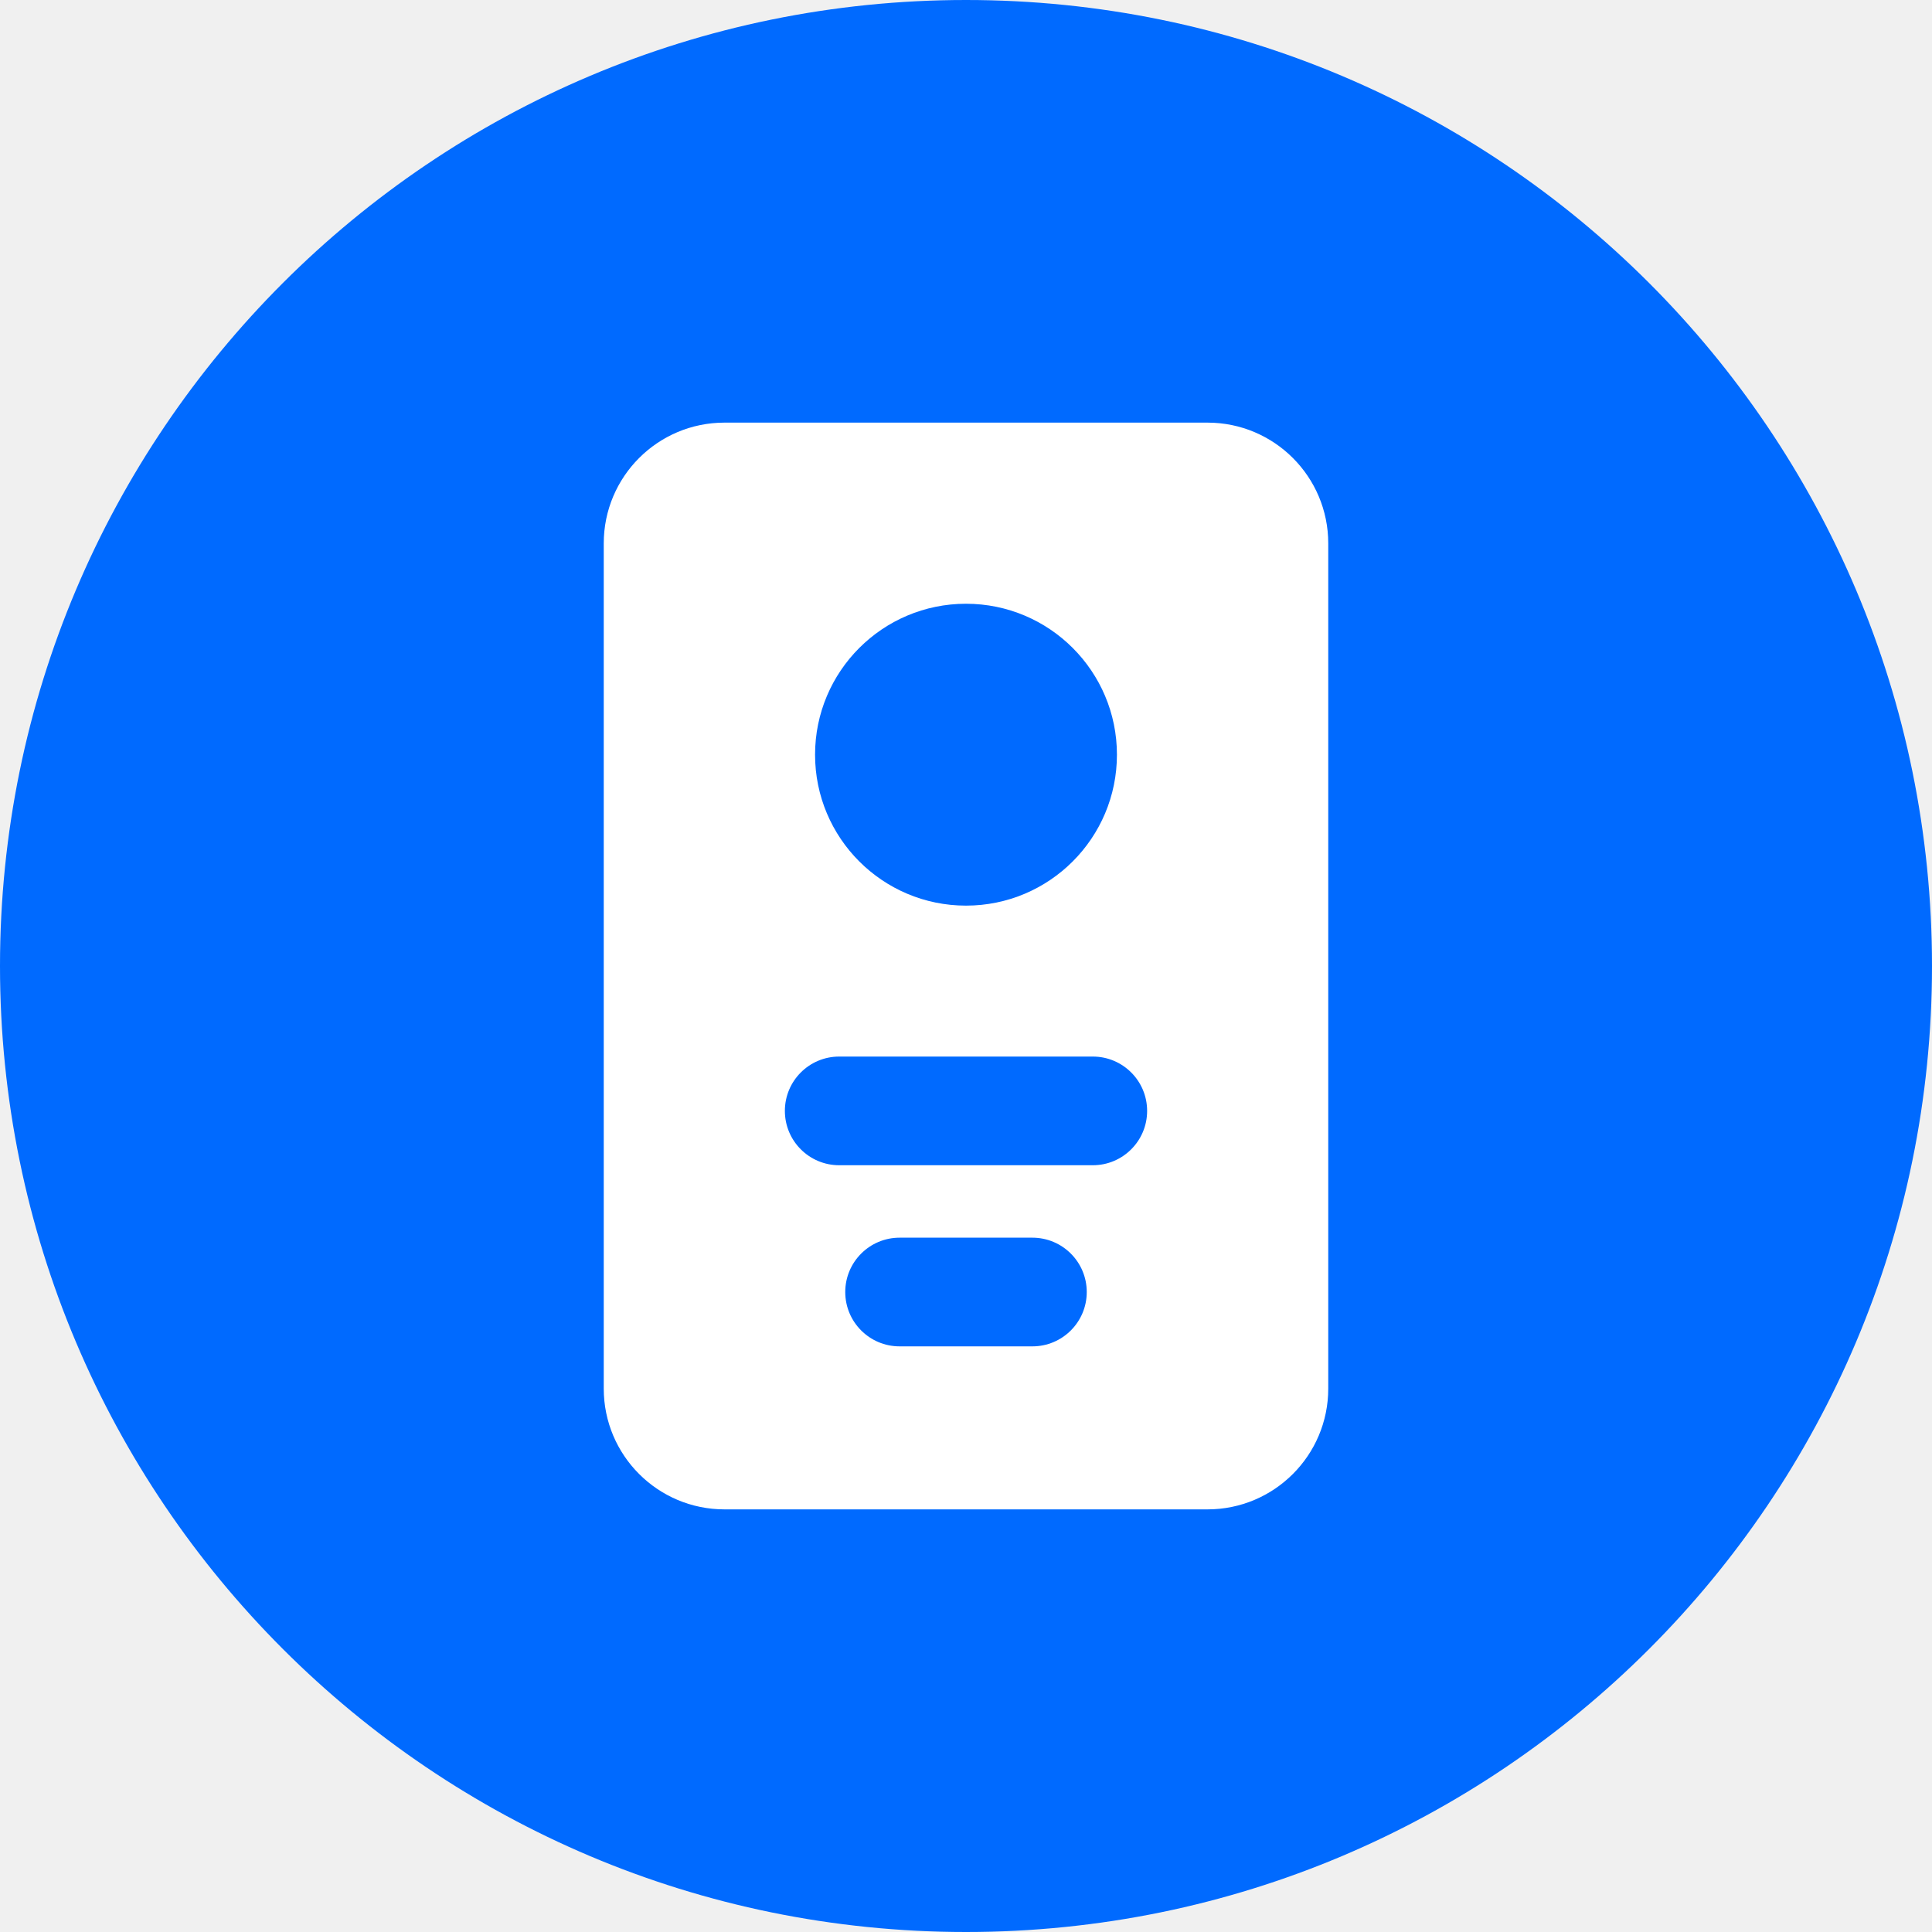
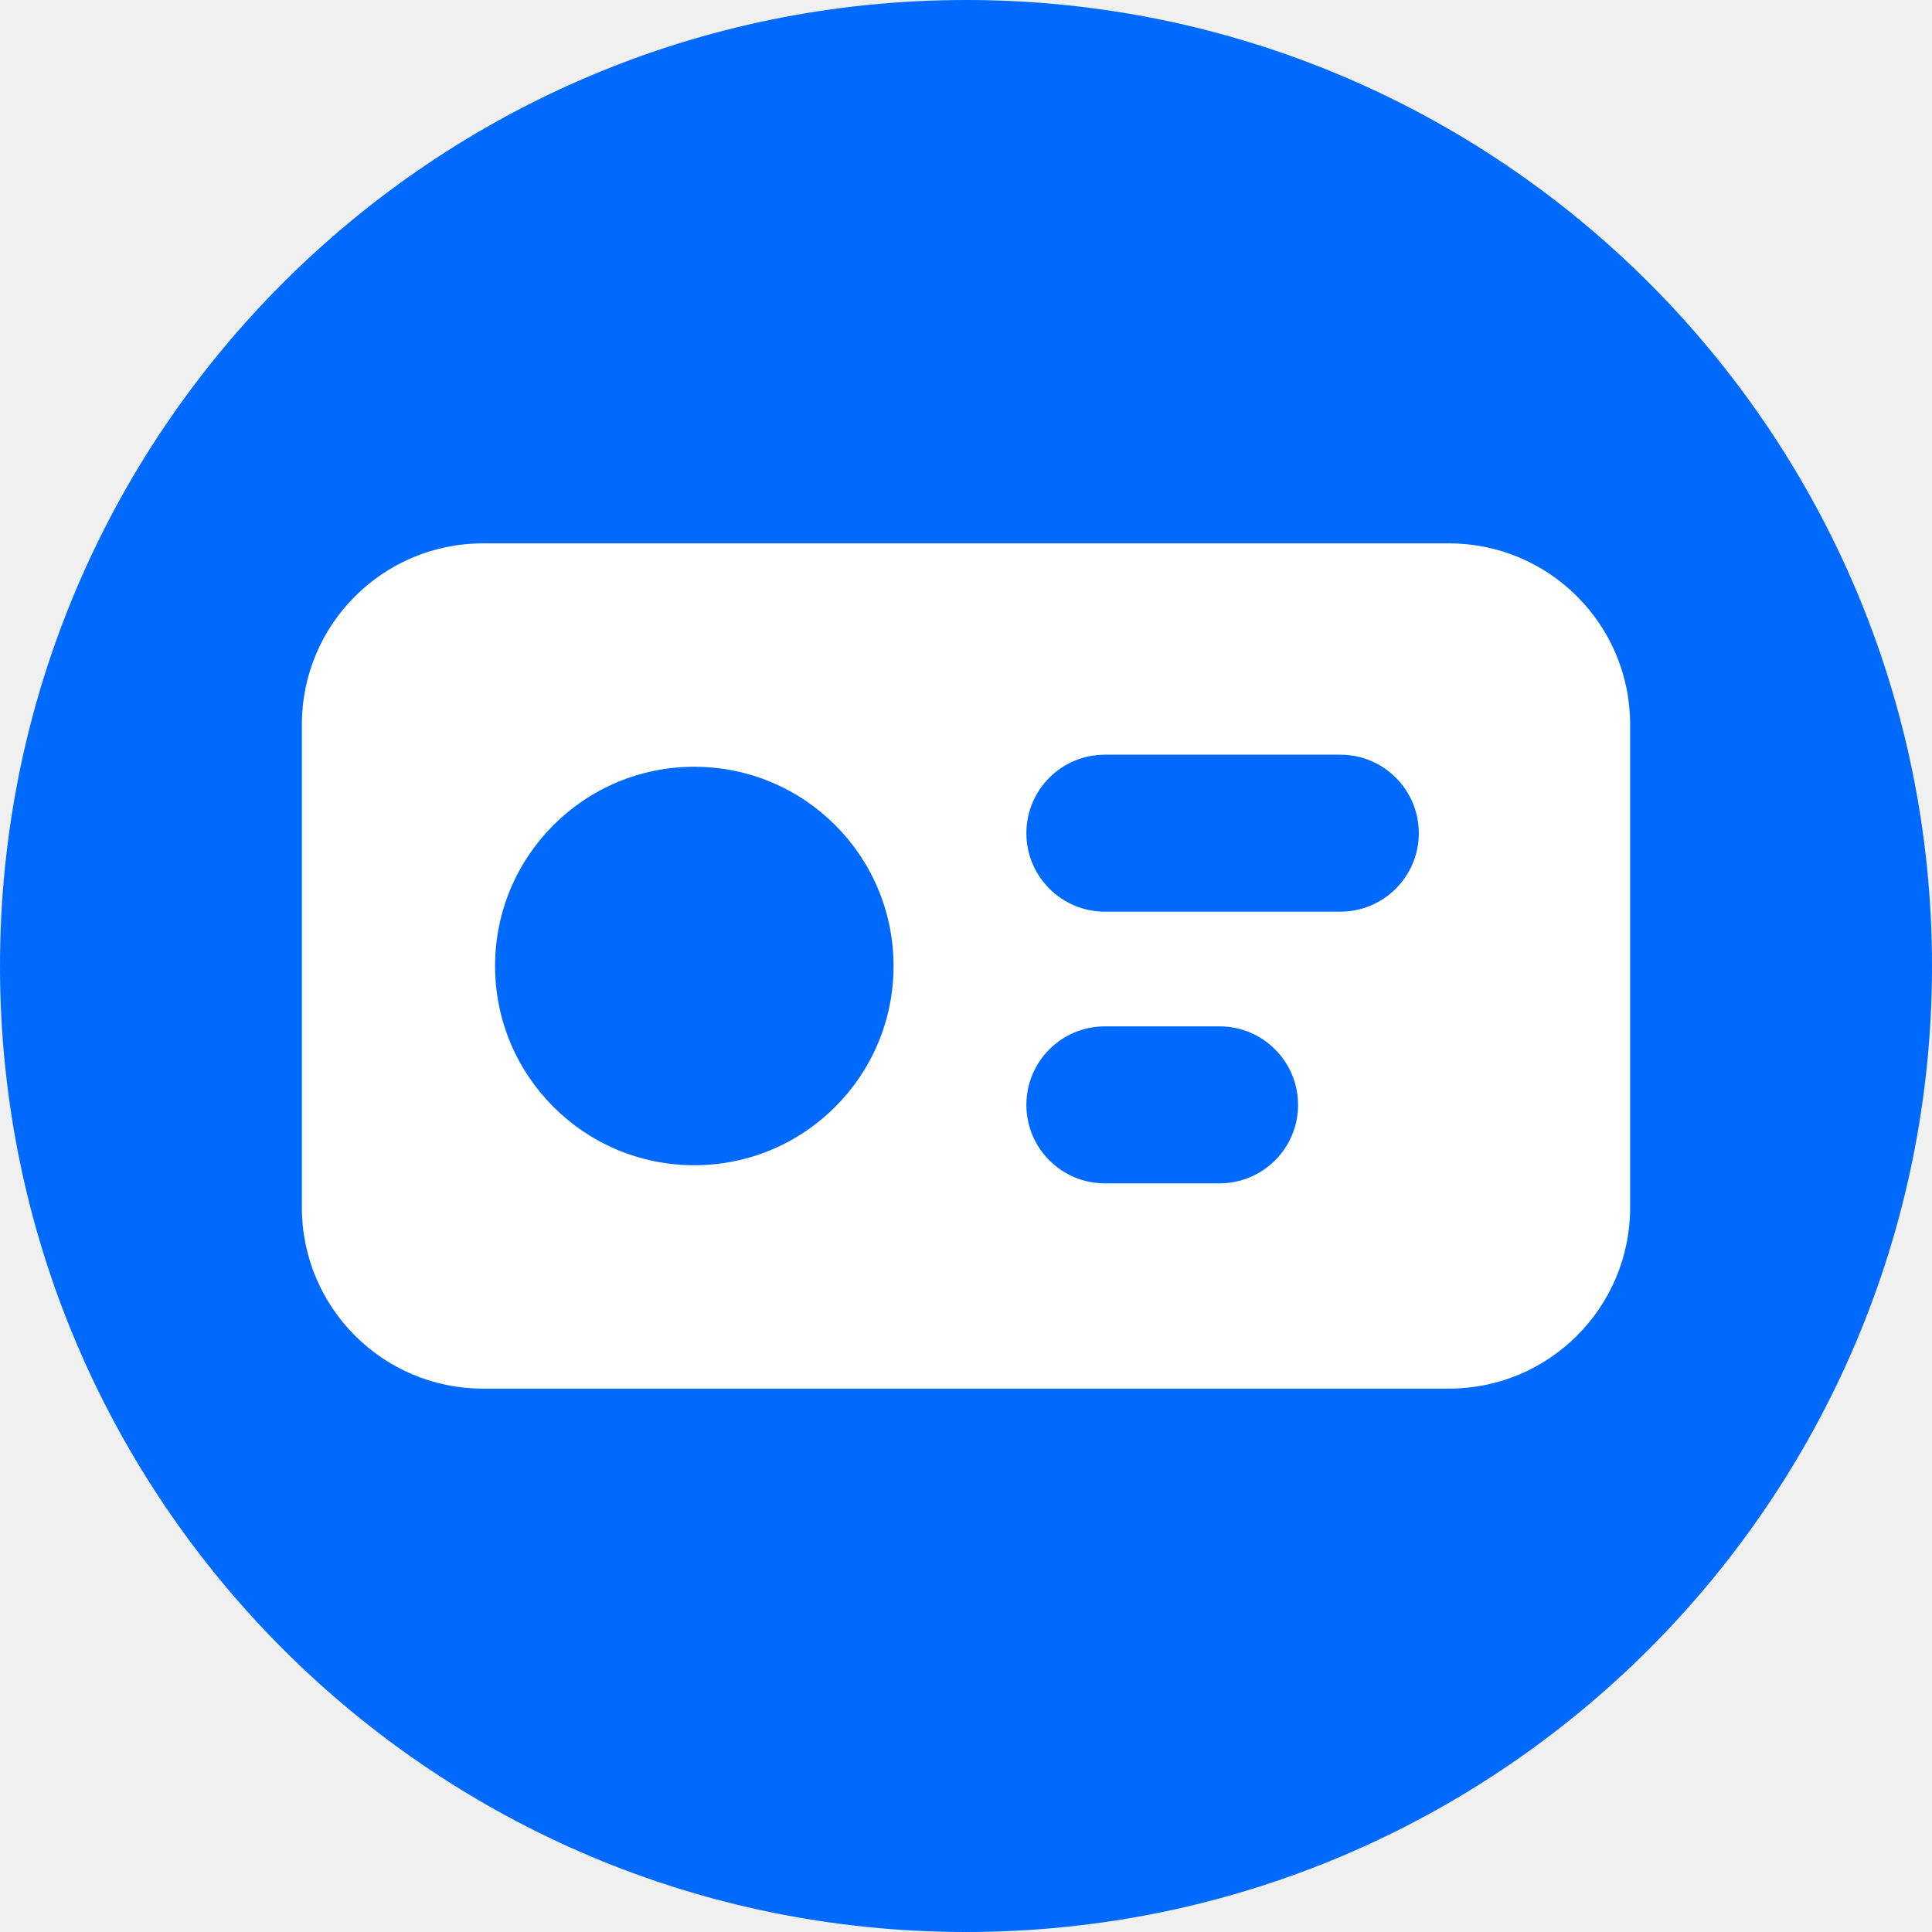
<svg xmlns="http://www.w3.org/2000/svg" viewBox="0 0 32 32">
  <circle cx="16" cy="16" r="16" fill="#006aff" />
-   <rect x="10" y="7" width="12" height="18" rx="2" fill="white" />
-   <circle cx="16" cy="12.5" r="2.5" fill="#006aff" />
-   <rect x="13" y="17.5" width="6" height="1.8" rx="0.9" fill="#006aff" />
-   <rect x="14" y="20.5" width="4" height="1.8" rx="0.9" fill="#006aff" />
+   <rect x="5" y="9" width="22" height="14" rx="3" fill="white" />
+   <circle cx="11.5" cy="16" r="3.3" fill="#006aff" />
+   <rect x="17" y="12.5" width="6.5" height="2.6" rx="1.3" fill="#006aff" />
+   <rect x="17" y="17" width="4.5" height="2.6" rx="1.3" fill="#006aff" />
</svg>
